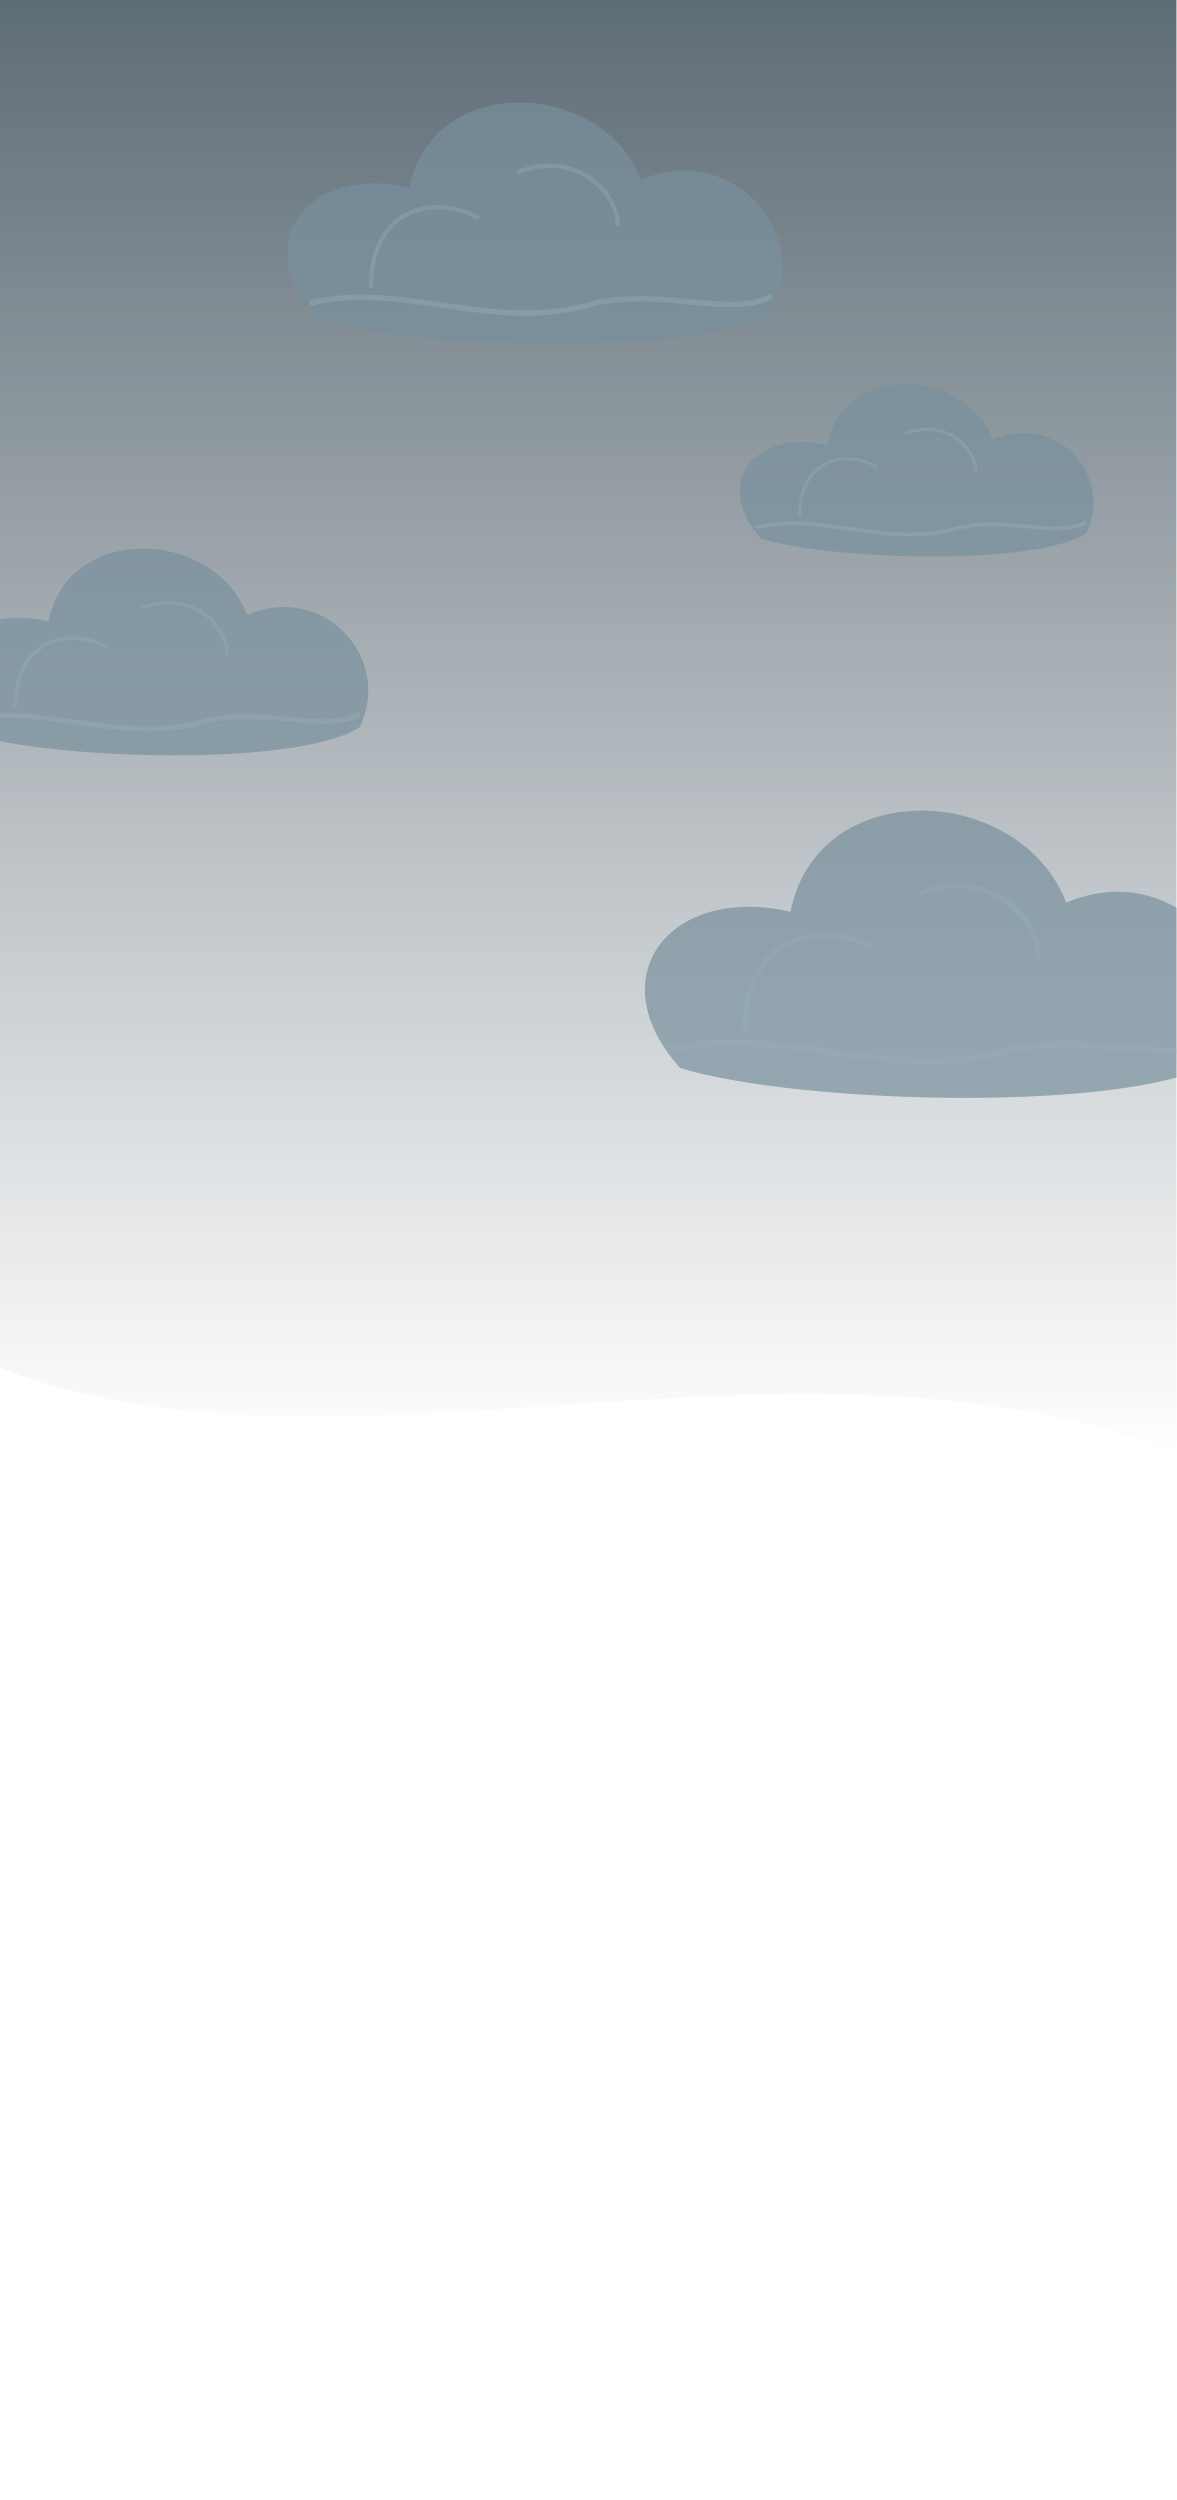
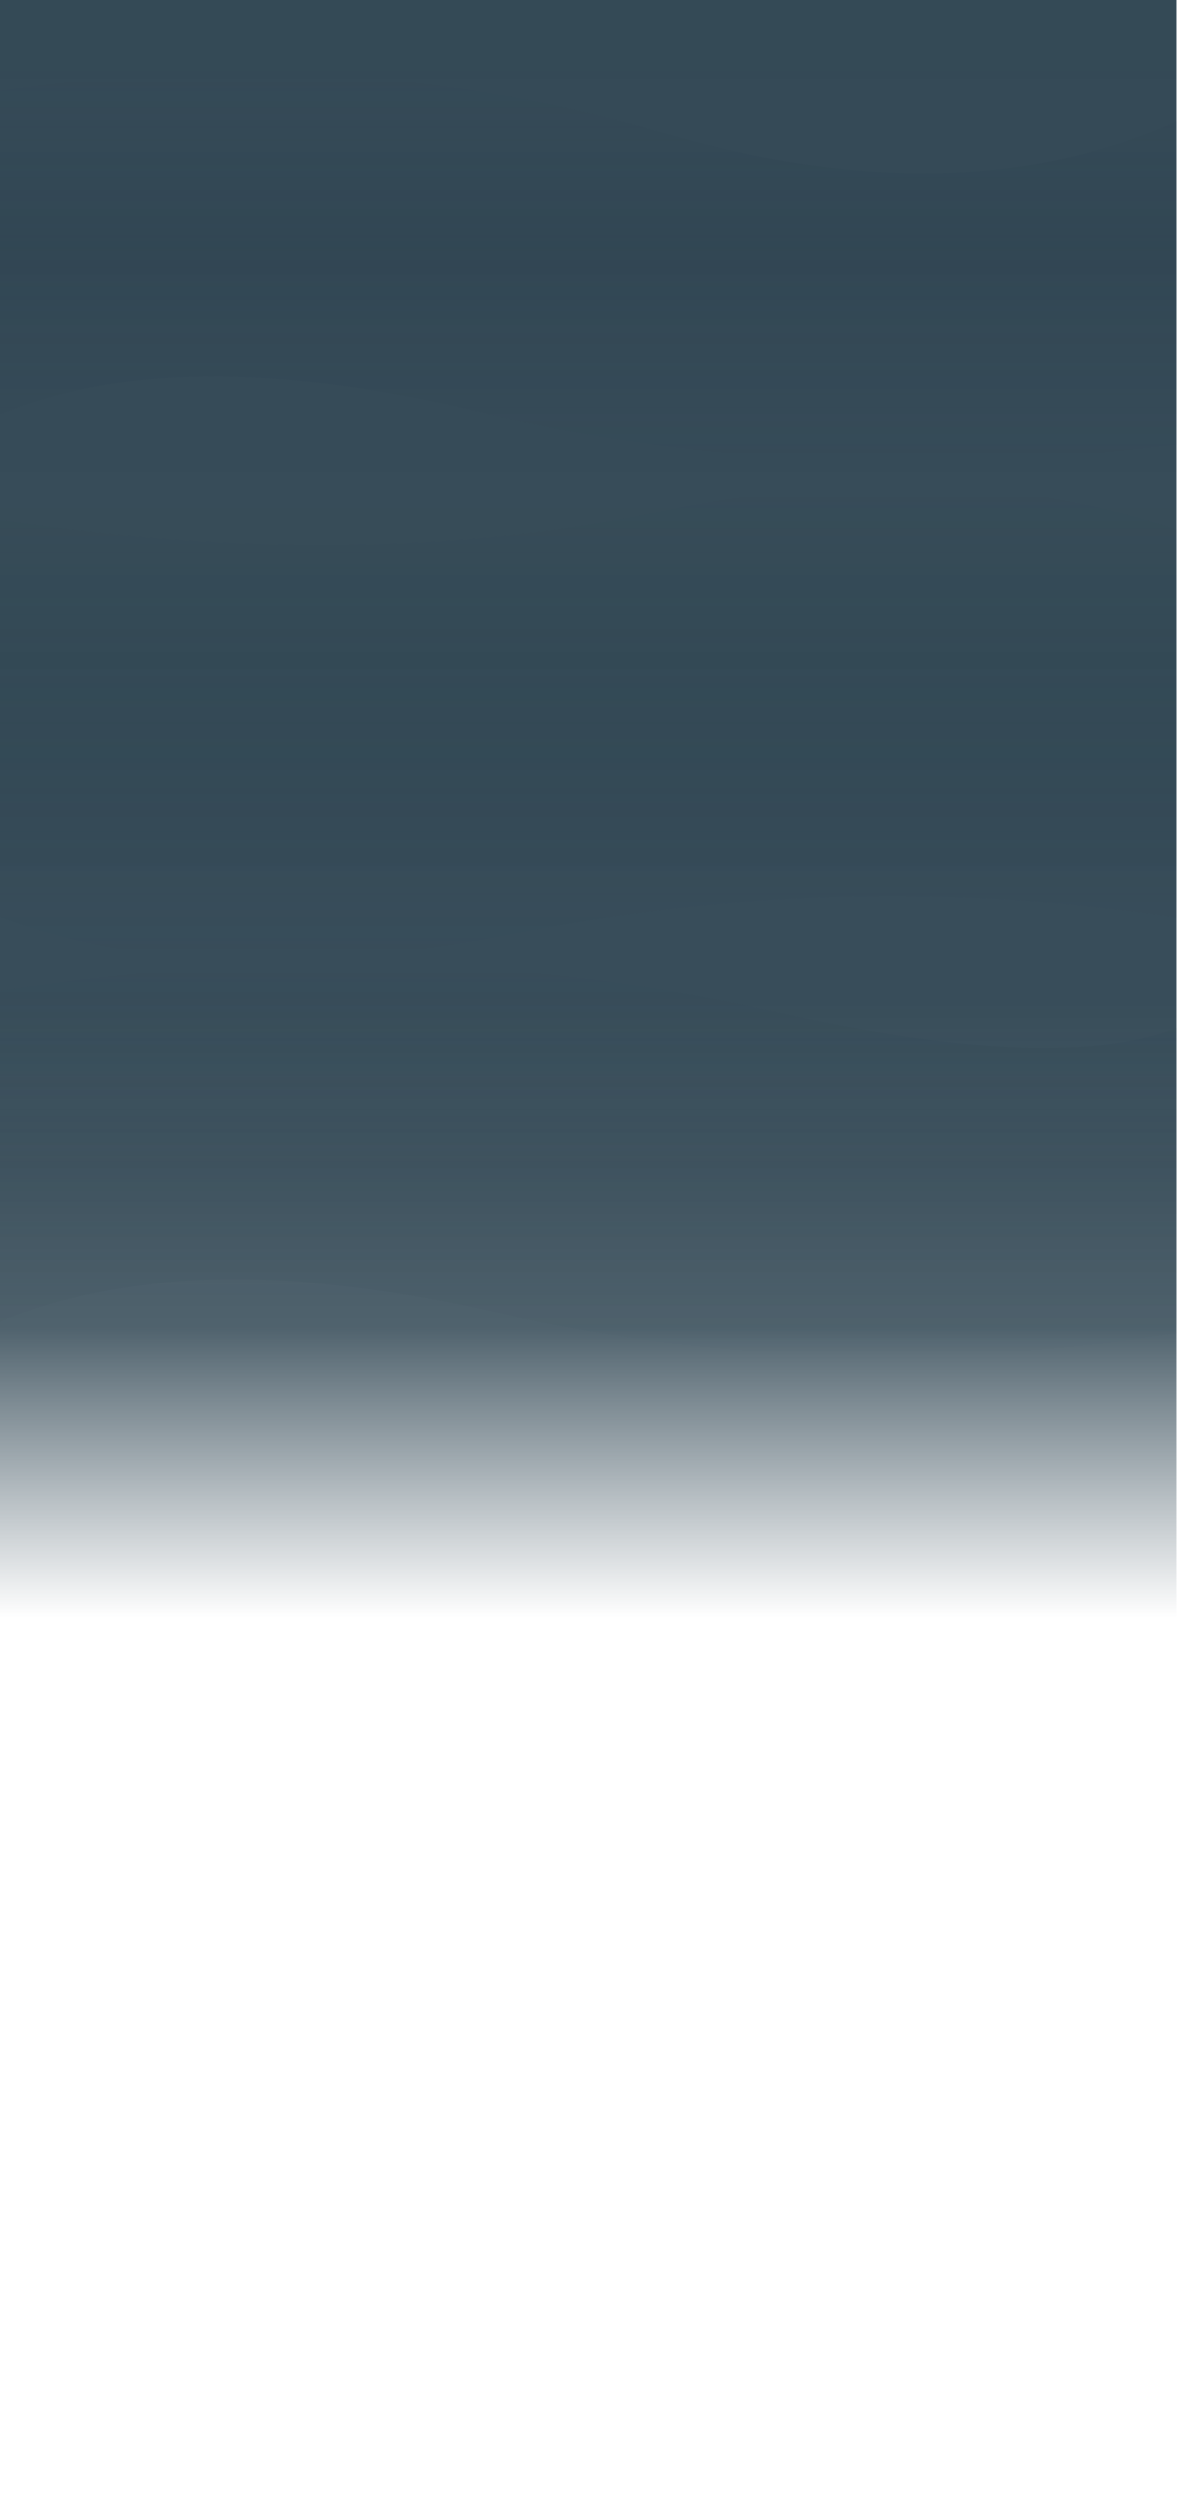
<svg xmlns="http://www.w3.org/2000/svg" viewBox="0 0 320 680" preserveAspectRatio="xMidYMid slice" data-weather-code="3" data-period="night">
  <defs>
    <linearGradient id="cover" x2="0" y2="1">
      <stop stop-color="#192d3b" stop-opacity=".7" />
      <stop offset="1" stop-color="#192d3b" stop-opacity="0" />
    </linearGradient>
  </defs>
-   <path data-layer="cloud-cover" d="M0 0H320V395C215 355 92 408 0 372Z" fill="url(#cover)" />
-   <g data-layer="clouds">
-     <g transform="translate(204 106) scale(1.5)">
-       <path d="M2 27C-7 17 1 7 14 10C17-5 39-4 44 9C56 4 66 16 61 26C52 32 15 31 2 27Z" fill="#78909c" opacity=".7" />
-       <path d="M1 25C13 22 25 29 38 25C47 23 56 27 61 24" fill="none" stroke="#9baeb7" stroke-width=".7" opacity=".4" />
-       <path d="M9 23C9 12 18 11 23 14M28 8C36 5 41 11 41 15" fill="none" stroke="#9baeb7" stroke-width=".55" opacity=".35" />
-     </g>
-     <g transform="translate(-12 151) scale(1.8)">
-       <path d="M2 27C-7 17 1 7 14 10C17-5 39-4 44 9C56 4 66 16 61 26C52 32 15 31 2 27Z" fill="#78909c" opacity=".7" />
-       <path d="M1 25C13 22 25 29 38 25C47 23 56 27 61 24" fill="none" stroke="#9baeb7" stroke-width=".7" opacity=".4" />
-       <path d="M9 23C9 12 18 11 23 14M28 8C36 5 41 11 41 15" fill="none" stroke="#9baeb7" stroke-width=".55" opacity=".35" />
-     </g>
-     <g transform="translate(82 30) scale(2.1)">
-       <path d="M2 27C-7 17 1 7 14 10C17-5 39-4 44 9C56 4 66 16 61 26C52 32 15 31 2 27Z" fill="#78909c" opacity=".7" />
-       <path d="M1 25C13 22 25 29 38 25C47 23 56 27 61 24" fill="none" stroke="#9baeb7" stroke-width=".7" opacity=".4" />
-       <path d="M9 23C9 12 18 11 23 14M28 8C36 5 41 11 41 15" fill="none" stroke="#9baeb7" stroke-width=".55" opacity=".35" />
-     </g>
-     <g transform="translate(180 223) scale(2.5)">
-       <path d="M2 27C-7 17 1 7 14 10C17-5 39-4 44 9C56 4 66 16 61 26C52 32 15 31 2 27Z" fill="#78909c" opacity=".7" />
-       <path d="M1 25C13 22 25 29 38 25C47 23 56 27 61 24" fill="none" stroke="#9baeb7" stroke-width=".7" opacity=".4" />
-       <path d="M9 23C9 12 18 11 23 14M28 8C36 5 41 11 41 15" fill="none" stroke="#9baeb7" stroke-width=".55" opacity=".35" />
-     </g>
+   <defs>
+     <linearGradient id="blanket" gradientUnits="userSpaceOnUse" x1="0" y1="0" x2="0" y2="440">
+       <stop stop-color="#304653" stop-opacity=".98" />
+       <stop offset=".62" stop-color="#304653" stop-opacity=".96" />
+       <stop offset=".82" stop-color="#304653" stop-opacity=".85" />
+       <stop offset="1" stop-color="#304653" stop-opacity="0" />
+     </linearGradient>
+     <linearGradient id="stratus" x1="0" y1="0" x2="0" y2="1">
+       <stop stop-color="#172c3b" stop-opacity="0" />
+       <stop offset=".5" stop-color="#172c3b" stop-opacity=".12" />
+       <stop offset="1" stop-color="#172c3b" stop-opacity="0" />
+     </linearGradient>
+   </defs>
+   <g data-layer="cloud-cover">
+     <path d="M0 0H320V440H0Z" fill="url(#blanket)" />
+   </g>
+   <g data-layer="clouds" data-coverage="overcast">
+     <path d="M-20 28Q85 8 180 36T340 22V118Q230 136 130 112T-20 124Z" fill="url(#stratus)" />
+     <path d="M-20 138Q90 158 180 139T340 152V253Q240 234 140 254T-20 240Z" fill="url(#stratus)" />
+     <path d="M-20 273Q100 250 210 275T340 263V359Q235 380 135 357T-20 370Z" fill="url(#stratus)" />
  </g>
</svg>
